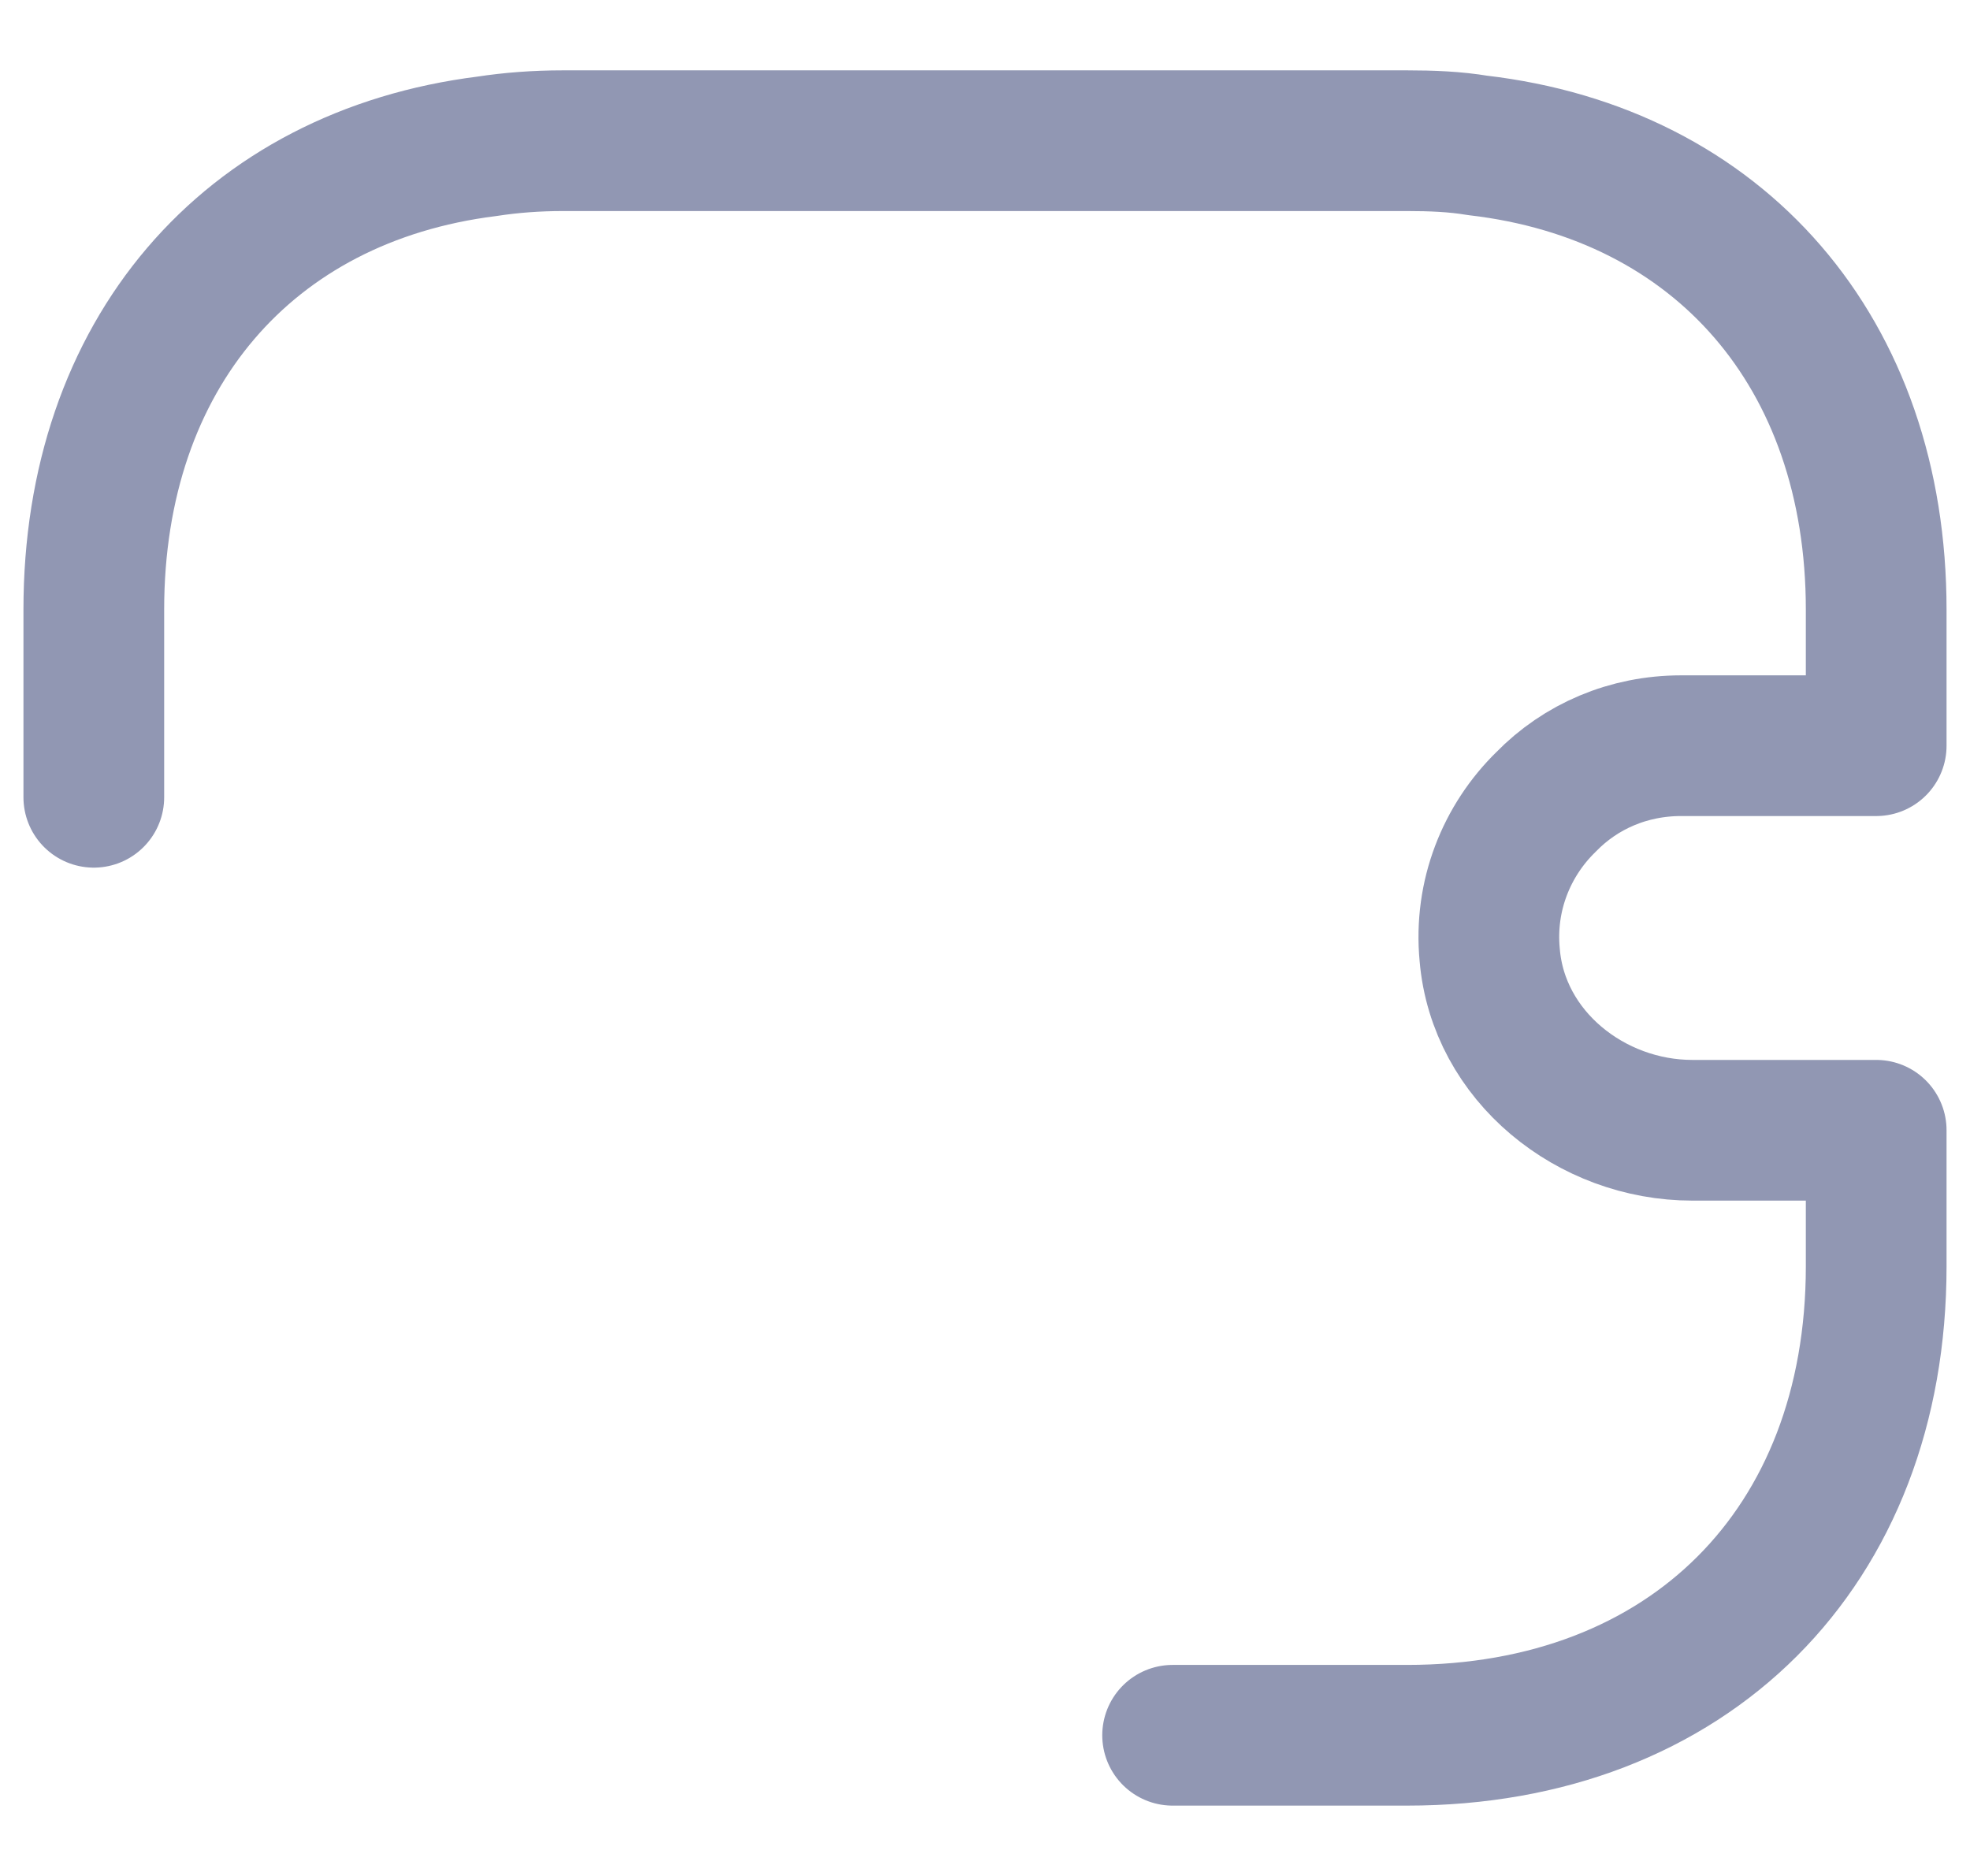
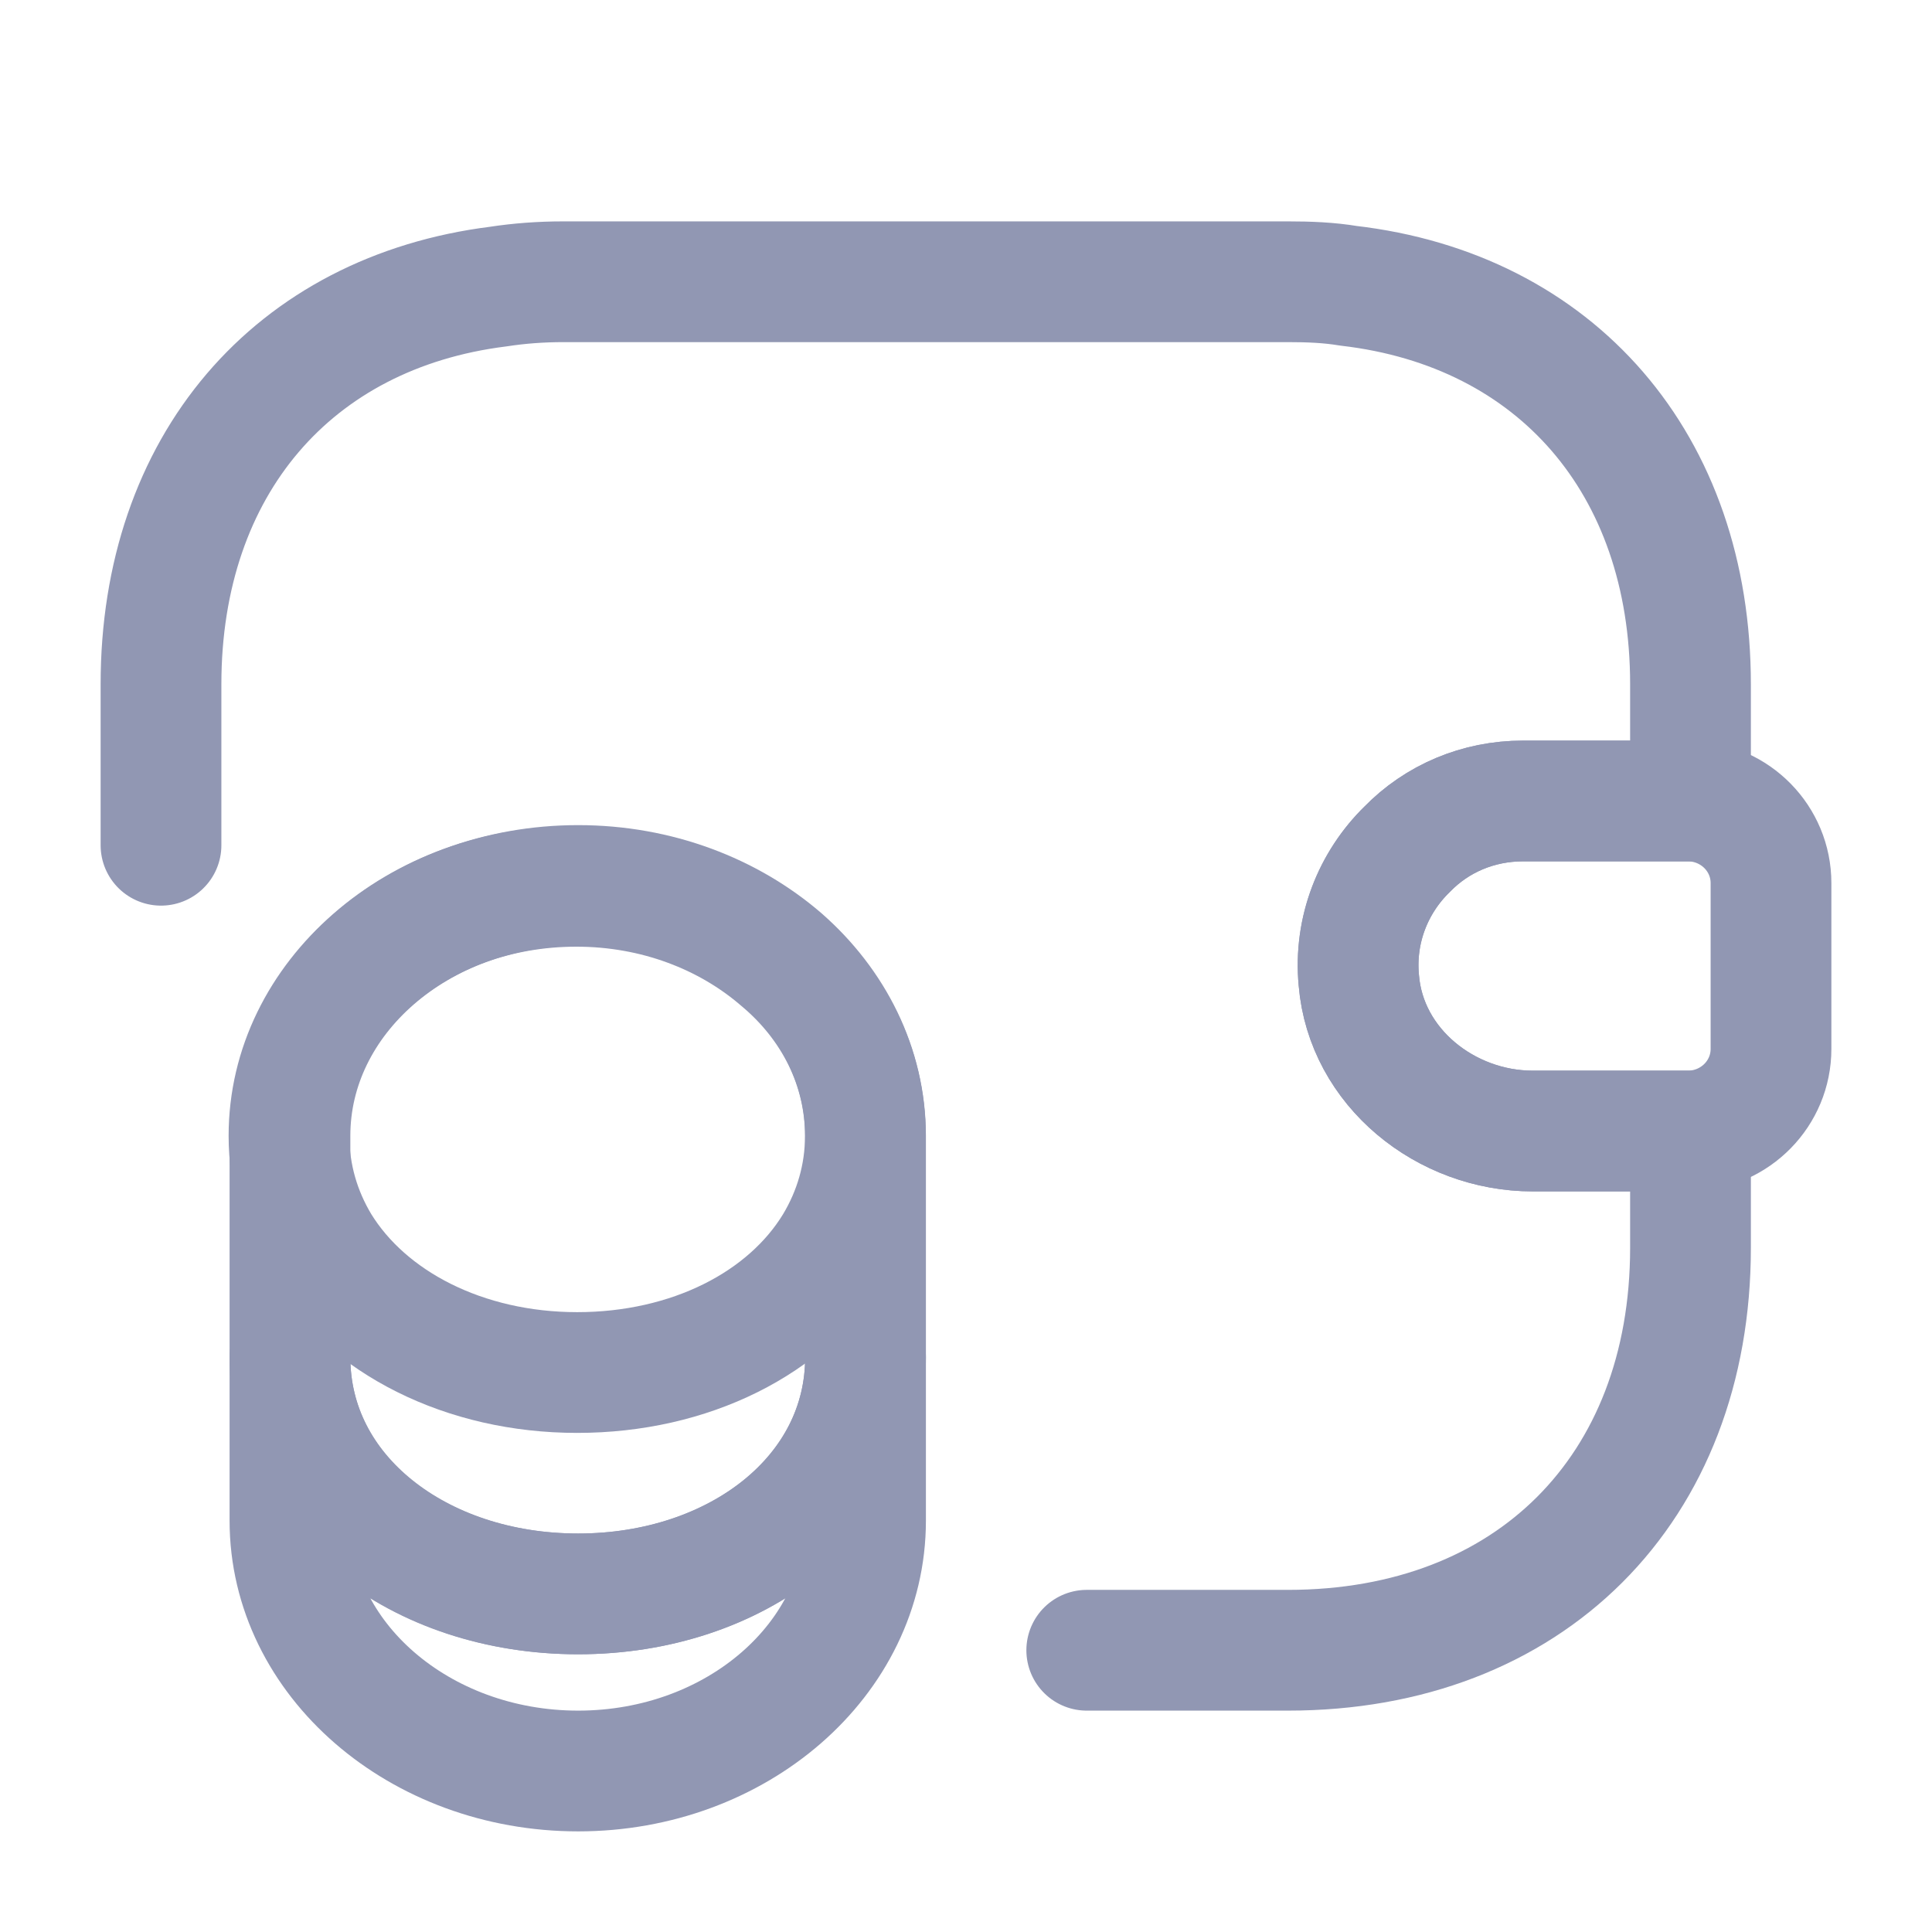
- <svg xmlns="http://www.w3.org/2000/svg" width="21" height="20" viewBox="0 0 21 20" fill="none">
-   <path d="M1 8.5V6.5C1 3.78 2.64 1.88 5.19 1.56C5.45 1.52 5.72 1.5 6 1.5H15C15.26 1.5 15.51 1.51 15.75 1.55C18.33 1.85 20 3.76 20 6.5V7.95H17.92C17.36 7.95 16.85 8.17 16.48 8.55C16.06 8.96 15.82 9.55 15.88 10.18C15.97 11.26 16.96 12.05 18.04 12.05H20V13.5C20 16.5 18 18.5 15 18.5H12.5" stroke="#9197B3" stroke-width="1.5" stroke-linecap="round" stroke-linejoin="round" />
+ <svg xmlns="http://www.w3.org/2000/svg" width="24" height="24" viewBox="0 0 24 24" fill="none">
+   <path d="M10.752 16.86V18.89C10.752 20.61 9.152 22 7.182 22C5.212 22 3.602 20.61 3.602 18.89V16.86C3.602 18.58 5.202 19.8 7.182 19.8C9.152 19.8 10.752 18.57 10.752 16.86Z" stroke="#9197B3" stroke-width="1.5" stroke-linecap="round" stroke-linejoin="round" />
+   <path d="M10.75 14.11C10.75 14.61 10.61 15.07 10.37 15.47C9.78 16.44 8.57 17.05 7.17 17.05C5.77 17.05 4.56 16.43 3.97 15.47C3.73 15.07 3.59 14.61 3.59 14.11C3.59 13.25 3.99 12.48 4.63 11.92C5.28 11.35 6.17 11.01 7.16 11.01C8.15 11.01 9.04 11.36 9.69 11.92C10.35 12.47 10.75 13.25 10.75 14.11Z" stroke="#9197B3" stroke-width="1.5" stroke-linecap="round" stroke-linejoin="round" />
+   <path d="M10.752 14.11V16.86C10.752 18.58 9.152 19.8 7.182 19.8C5.212 19.8 3.602 18.57 3.602 16.86V14.11C3.602 12.39 5.202 11 7.182 11C8.172 11 9.062 11.35 9.712 11.91C10.352 12.47 10.752 13.25 10.752 14.11Z" stroke="#9197B3" stroke-width="1.5" stroke-linecap="round" stroke-linejoin="round" />
+   <path d="M22 10.97V13.03C22 13.58 21.56 14.03 21 14.05H19.04C17.96 14.05 16.97 13.26 16.88 12.18C16.82 11.55 17.06 10.96 17.48 10.55C17.85 10.17 18.36 9.95 18.92 9.95H21C21.56 9.97 22 10.42 22 10.97Z" stroke="#9197B3" stroke-width="1.5" stroke-linecap="round" stroke-linejoin="round" />
+   <path d="M2 10.5V8.5C2 5.78 3.64 3.88 6.19 3.56C6.45 3.52 6.72 3.5 7 3.5H16C16.26 3.5 16.51 3.51 16.75 3.55C19.33 3.85 21 5.76 21 8.5V9.95H18.92C18.36 9.95 17.85 10.17 17.48 10.55C17.06 10.96 16.82 11.55 16.88 12.18C16.97 13.26 17.96 14.05 19.04 14.05H21V15.5C21 18.5 19 20.5 16 20.5H13.5" stroke="#9197B3" stroke-width="1.5" stroke-linecap="round" stroke-linejoin="round" />
</svg>
